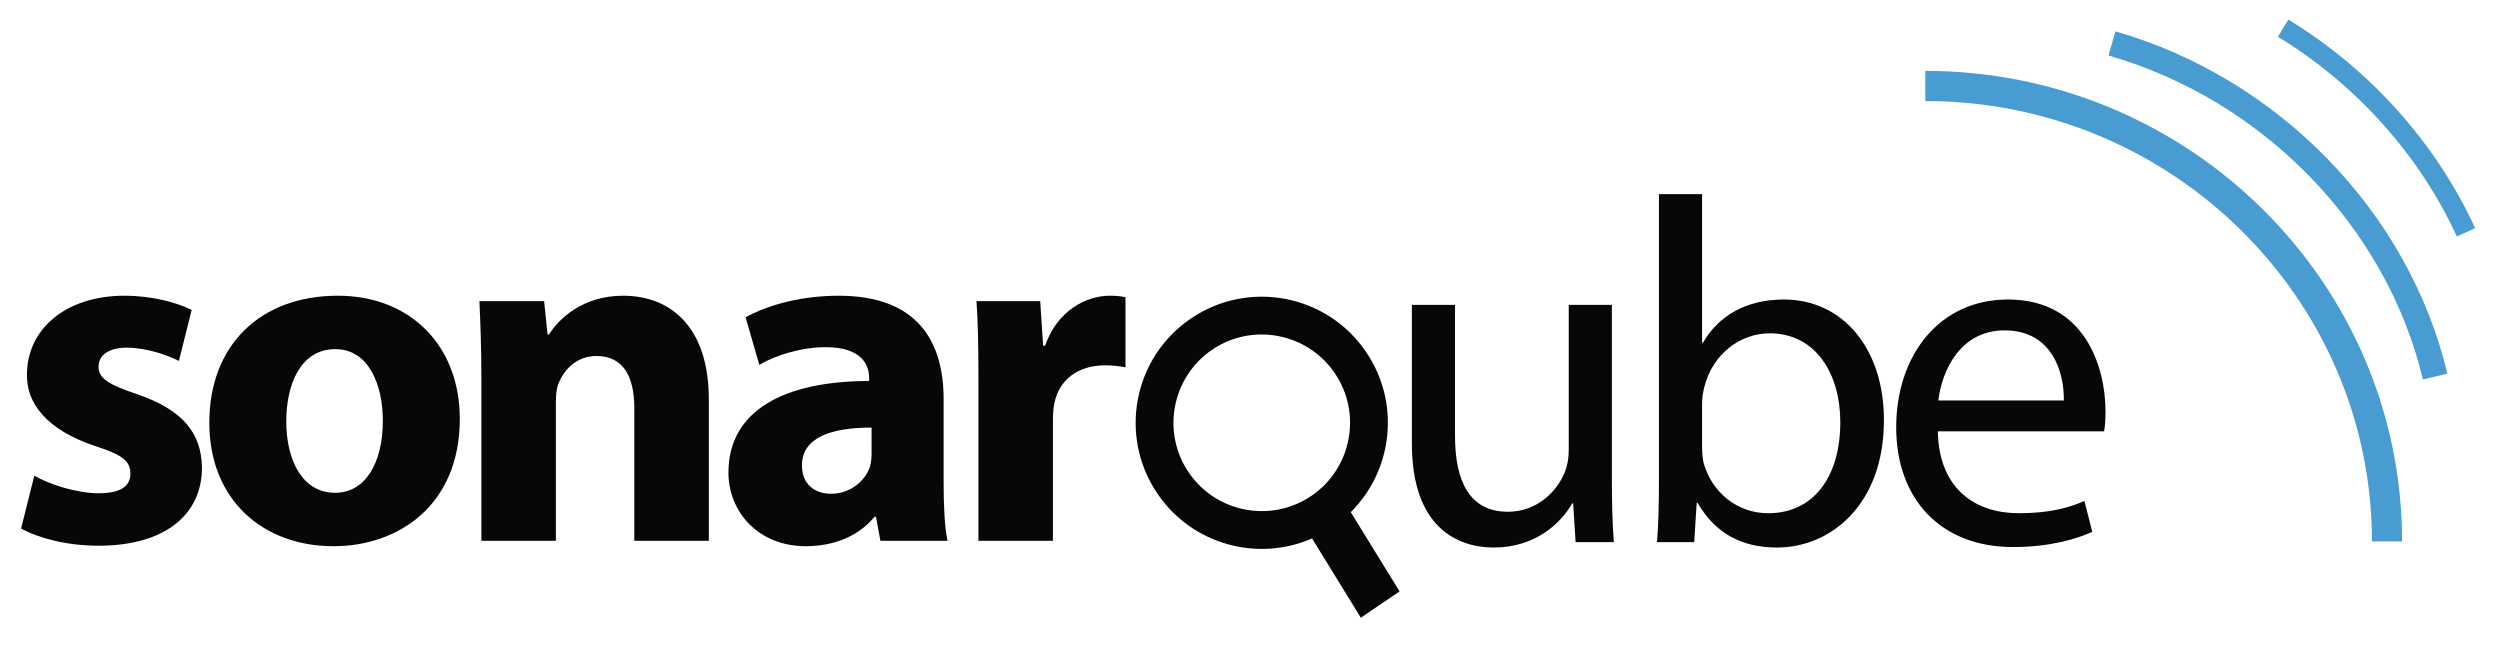
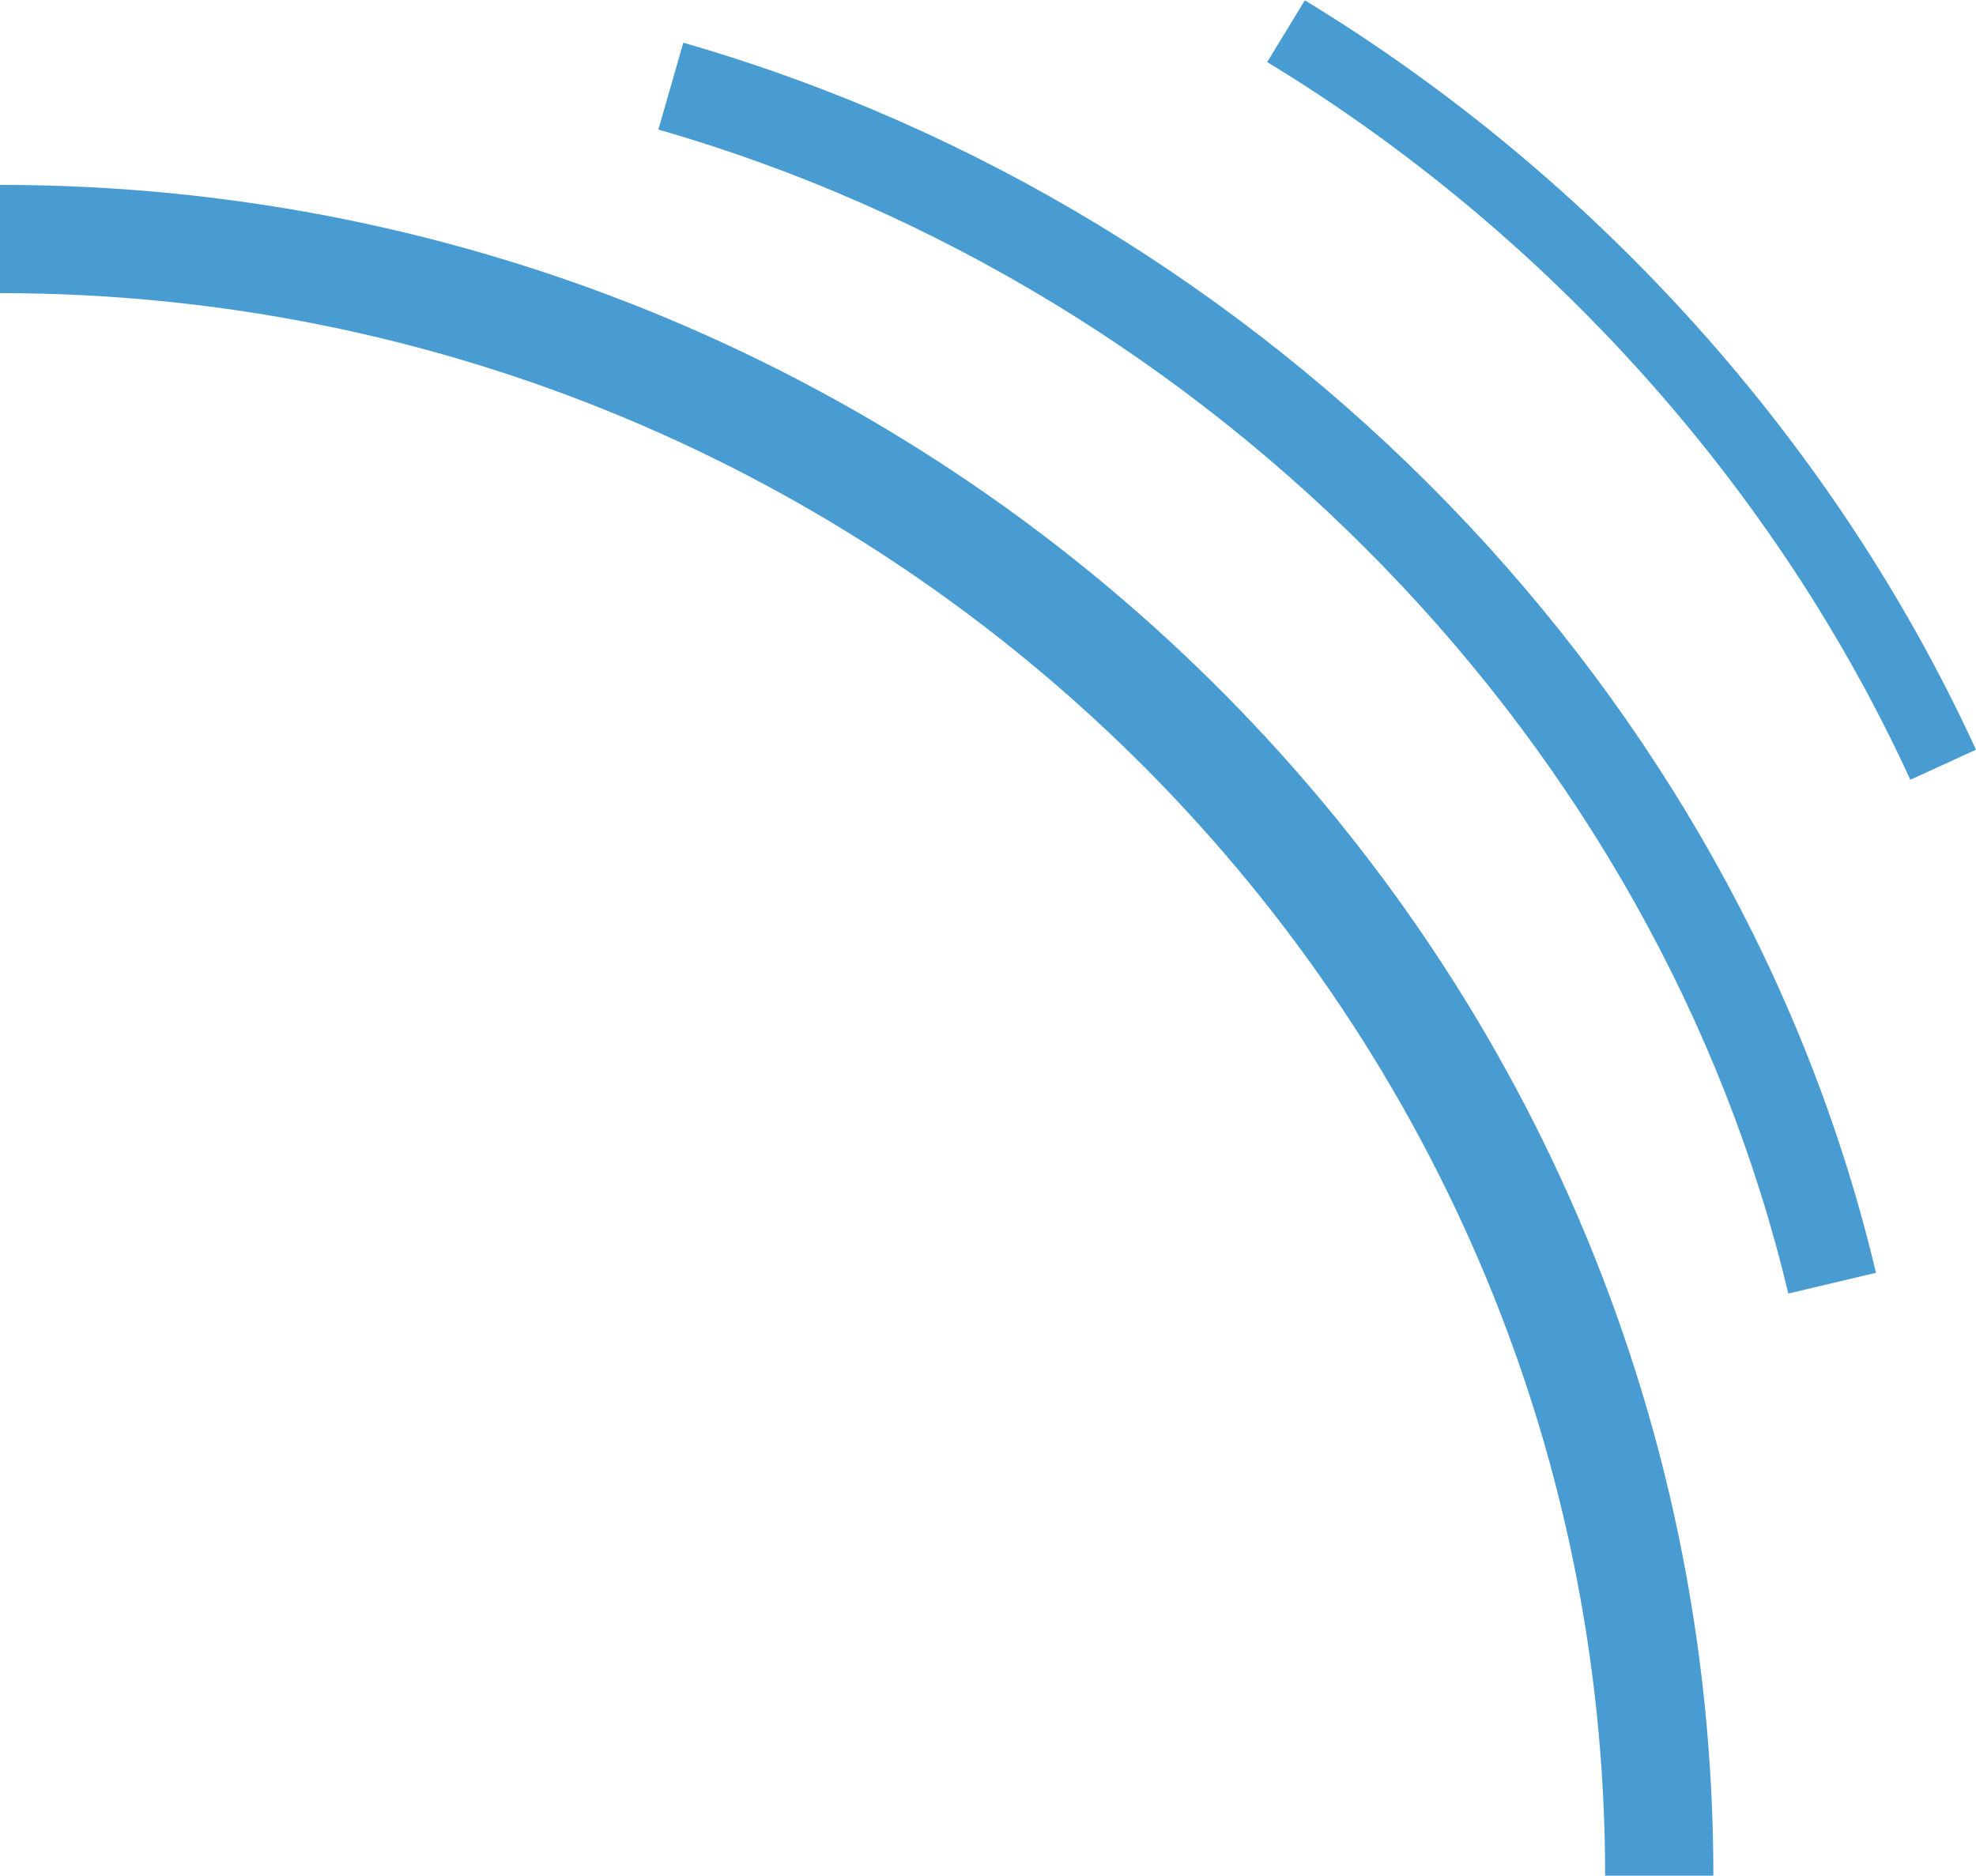
- <svg xmlns="http://www.w3.org/2000/svg" width="100%" height="100%" viewBox="0 0 510 134" version="1.1" xml:space="preserve" style="fill-rule:evenodd;clip-rule:evenodd;stroke-linejoin:round;stroke-miterlimit:1.414;">
-   <g id="Calque 1" transform="matrix(4.16667,0,0,4.16667,-198.749,-374.543)">
-     <path d="M111.905,114.168C109.933,115.508 107.24,114.994 105.899,113.022C104.558,111.05 105.073,108.356 107.045,107.013C109.016,105.673 111.71,106.188 113.051,108.16C114.393,110.131 113.879,112.826 111.905,114.168M114.581,107.12C112.666,104.298 108.824,103.568 106.005,105.485C103.184,107.402 102.452,111.243 104.37,114.062C106.066,116.56 109.269,117.416 111.937,116.253L114.326,120.133L116.222,118.845L113.834,114.965C115.898,112.912 116.28,109.615 114.581,107.12" style="fill:rgb(7,7,7);" />
-     <path d="M165.305,116.398L163.829,116.398C163.829,104.509 154.019,94.837 141.962,94.837L141.962,93.361C154.834,93.361 165.305,103.693 165.305,116.398" style="fill:rgb(73,156,210);fill-rule:nonzero;" />
-     <path d="M166.325,108.468C164.554,101.01 158.51,94.785 150.932,92.609L151.272,91.426C159.27,93.723 165.649,100.299 167.521,108.183L166.325,108.468Z" style="fill:rgb(72,156,210);fill-rule:nonzero;" />
-     <path d="M167.987,101.469C166.161,97.487 163.047,94.014 159.226,91.691L159.737,90.85C163.727,93.276 166.972,96.899 168.88,101.058L167.987,101.469Z" style="fill:rgb(72,156,210);fill-rule:nonzero;" />
-     <g transform="matrix(0.24,0,0,0.24,7.44816,-9.11175)">
-       <path d="M172.015,520.334C175.715,522.334 181.415,523.834 187.815,523.834C201.815,523.834 208.915,517.134 208.915,507.934C208.815,500.834 205.015,496.134 195.715,492.934C189.715,490.934 187.815,489.634 187.815,487.334C187.815,484.934 189.915,483.434 193.615,483.434C197.715,483.434 202.015,485.034 204.215,486.134L206.815,475.734C203.815,474.234 198.815,472.834 193.115,472.834C181.015,472.834 173.215,479.734 173.215,488.934C173.115,494.634 177.015,500.134 187.215,503.534C192.815,505.334 194.315,506.634 194.315,509.134C194.315,511.634 192.415,513.134 187.815,513.134C183.315,513.134 177.515,511.234 174.715,509.534L172.015,520.334Z" style="fill:rgb(7,7,7);fill-rule:nonzero;" />
-       <path d="M235.815,523.934C248.815,523.934 261.515,515.734 261.515,497.934C261.515,483.134 251.515,472.834 236.615,472.834C220.815,472.834 210.415,482.934 210.415,498.734C210.415,514.534 221.415,523.934 235.715,523.934L235.815,523.934ZM236.015,513.034C229.615,513.034 226.115,506.734 226.115,498.434C226.115,491.134 228.915,483.734 236.115,483.734C243.015,483.734 245.815,491.134 245.815,498.334C245.815,507.134 242.115,513.034 236.115,513.034L236.015,513.034Z" style="fill:rgb(7,7,7);fill-rule:nonzero;" />
-       <path d="M265.915,522.834L281.115,522.834L281.115,494.634C281.115,493.234 281.215,491.834 281.615,490.834C282.715,488.034 285.215,485.134 289.415,485.134C294.915,485.134 297.115,489.434 297.115,495.734L297.115,522.834L312.315,522.834L312.315,493.934C312.315,479.534 304.815,472.834 294.815,472.834C286.615,472.834 281.715,477.534 279.715,480.734L279.415,480.734L278.715,473.934L265.515,473.934C265.715,478.334 265.915,483.434 265.915,489.534L265.915,522.834Z" style="fill:rgb(7,7,7);fill-rule:nonzero;" />
-       <path d="M360.215,493.934C360.215,482.434 355.115,472.834 338.815,472.834C329.915,472.834 323.215,475.334 319.815,477.234L322.615,486.934C325.815,485.034 331.115,483.334 336.115,483.334C343.615,483.334 345.015,487.034 345.015,489.634L345.015,490.234C327.715,490.234 316.315,496.234 316.315,508.934C316.315,516.734 322.215,523.934 332.115,523.934C337.915,523.934 342.915,521.834 346.115,517.934L346.415,517.934L347.315,522.834L361.015,522.834C360.415,520.134 360.215,515.634 360.215,511.034L360.215,493.934ZM345.515,505.034C345.515,505.934 345.415,506.834 345.215,507.634C344.215,510.734 341.015,513.234 337.315,513.234C333.915,513.234 331.315,511.334 331.315,507.434C331.315,501.634 337.515,499.734 345.515,499.734L345.515,505.034Z" style="fill:rgb(7,7,7);fill-rule:nonzero;" />
-       <path d="M367.315,522.834L382.515,522.834L382.515,498.134C382.515,496.834 382.615,495.734 382.815,494.734C383.815,489.934 387.615,487.034 393.215,487.034C394.915,487.034 396.115,487.234 397.315,487.434L397.315,473.134C396.215,472.934 395.515,472.834 394.115,472.834C389.315,472.834 383.415,475.834 380.915,483.034L380.515,483.034L379.915,473.934L366.915,473.934C367.215,478.134 367.315,482.834 367.315,490.034L367.315,522.834Z" style="fill:rgb(7,7,7);fill-rule:nonzero;" />
-     </g>
-     <g transform="matrix(0.24,0,0,0.24,-2.94141,5.65668)">
-       <path d="M539.828,413.17L531.028,413.17L531.028,442.77C531.028,444.47 530.728,446.07 530.228,447.27C528.628,451.27 524.528,455.37 518.628,455.37C510.728,455.37 507.828,449.07 507.828,439.87L507.828,413.17L499.028,413.17L499.028,441.47C499.028,458.37 508.128,462.67 515.728,462.67C524.328,462.67 529.528,457.57 531.728,453.67L531.928,453.67L532.428,461.57L540.228,461.57C539.928,457.77 539.828,453.37 539.828,448.27L539.828,413.17Z" style="fill:rgb(7,7,7);fill-rule:nonzero;" />
-       <path d="M549.428,449.07C549.428,453.37 549.328,458.27 549.028,461.57L556.628,461.57L557.128,453.57L557.328,453.57C561.028,459.97 566.528,462.67 573.528,462.67C584.328,462.67 595.328,454.07 595.328,436.67C595.328,422.07 586.928,412.07 574.928,412.07C567.128,412.07 561.528,415.47 558.428,420.87L558.228,420.87L558.228,390.57L549.428,390.57L549.428,449.07ZM558.228,433.47C558.228,432.07 558.428,430.87 558.728,429.77C560.428,423.17 566.028,418.97 572.028,418.97C581.428,418.97 586.428,427.27 586.428,437.07C586.428,448.17 581.028,455.67 571.728,455.67C565.428,455.67 560.228,451.47 558.528,445.37C558.328,444.37 558.228,443.27 558.228,442.17L558.228,433.47Z" style="fill:rgb(7,7,7);fill-rule:nonzero;" />
-       <path d="M640.228,438.97C640.428,437.97 640.528,436.67 640.528,434.87C640.528,425.97 636.428,412.07 620.628,412.07C606.528,412.07 597.828,423.57 597.828,438.17C597.828,452.67 606.828,462.57 621.628,462.57C629.328,462.57 634.728,460.87 637.828,459.47L636.228,453.17C633.028,454.57 629.128,455.67 622.828,455.67C614.028,455.67 606.528,450.77 606.328,438.97L640.228,438.97ZM606.428,432.67C607.128,426.57 610.928,418.37 619.928,418.37C629.728,418.37 632.128,427.07 632.028,432.67L606.428,432.67Z" style="fill:rgb(7,7,7);fill-rule:nonzero;" />
-     </g>
-   </g>
+ <svg xmlns="http://www.w3.org/2000/svg" height="2374" viewBox=".1 -.1 960.1 911.4" width="2500">
+   <path d="m832.6 911.3h-52.6c0-424.1-349.9-769.1-779.9-769.1v-52.6c459 0 832.5 368.5 832.5 821.7zm36.4-282.9c-63.2-266-278.7-488-549-565.7l12.1-42.2c285.3 82 512.8 316.5 579.5 597.8zm59.3-249.7c-65.1-142-176.2-265.9-312.5-348.8l18.3-30c142.3 86.6 258 215.8 326.1 364.2z" fill="#499cd2" />
</svg>
